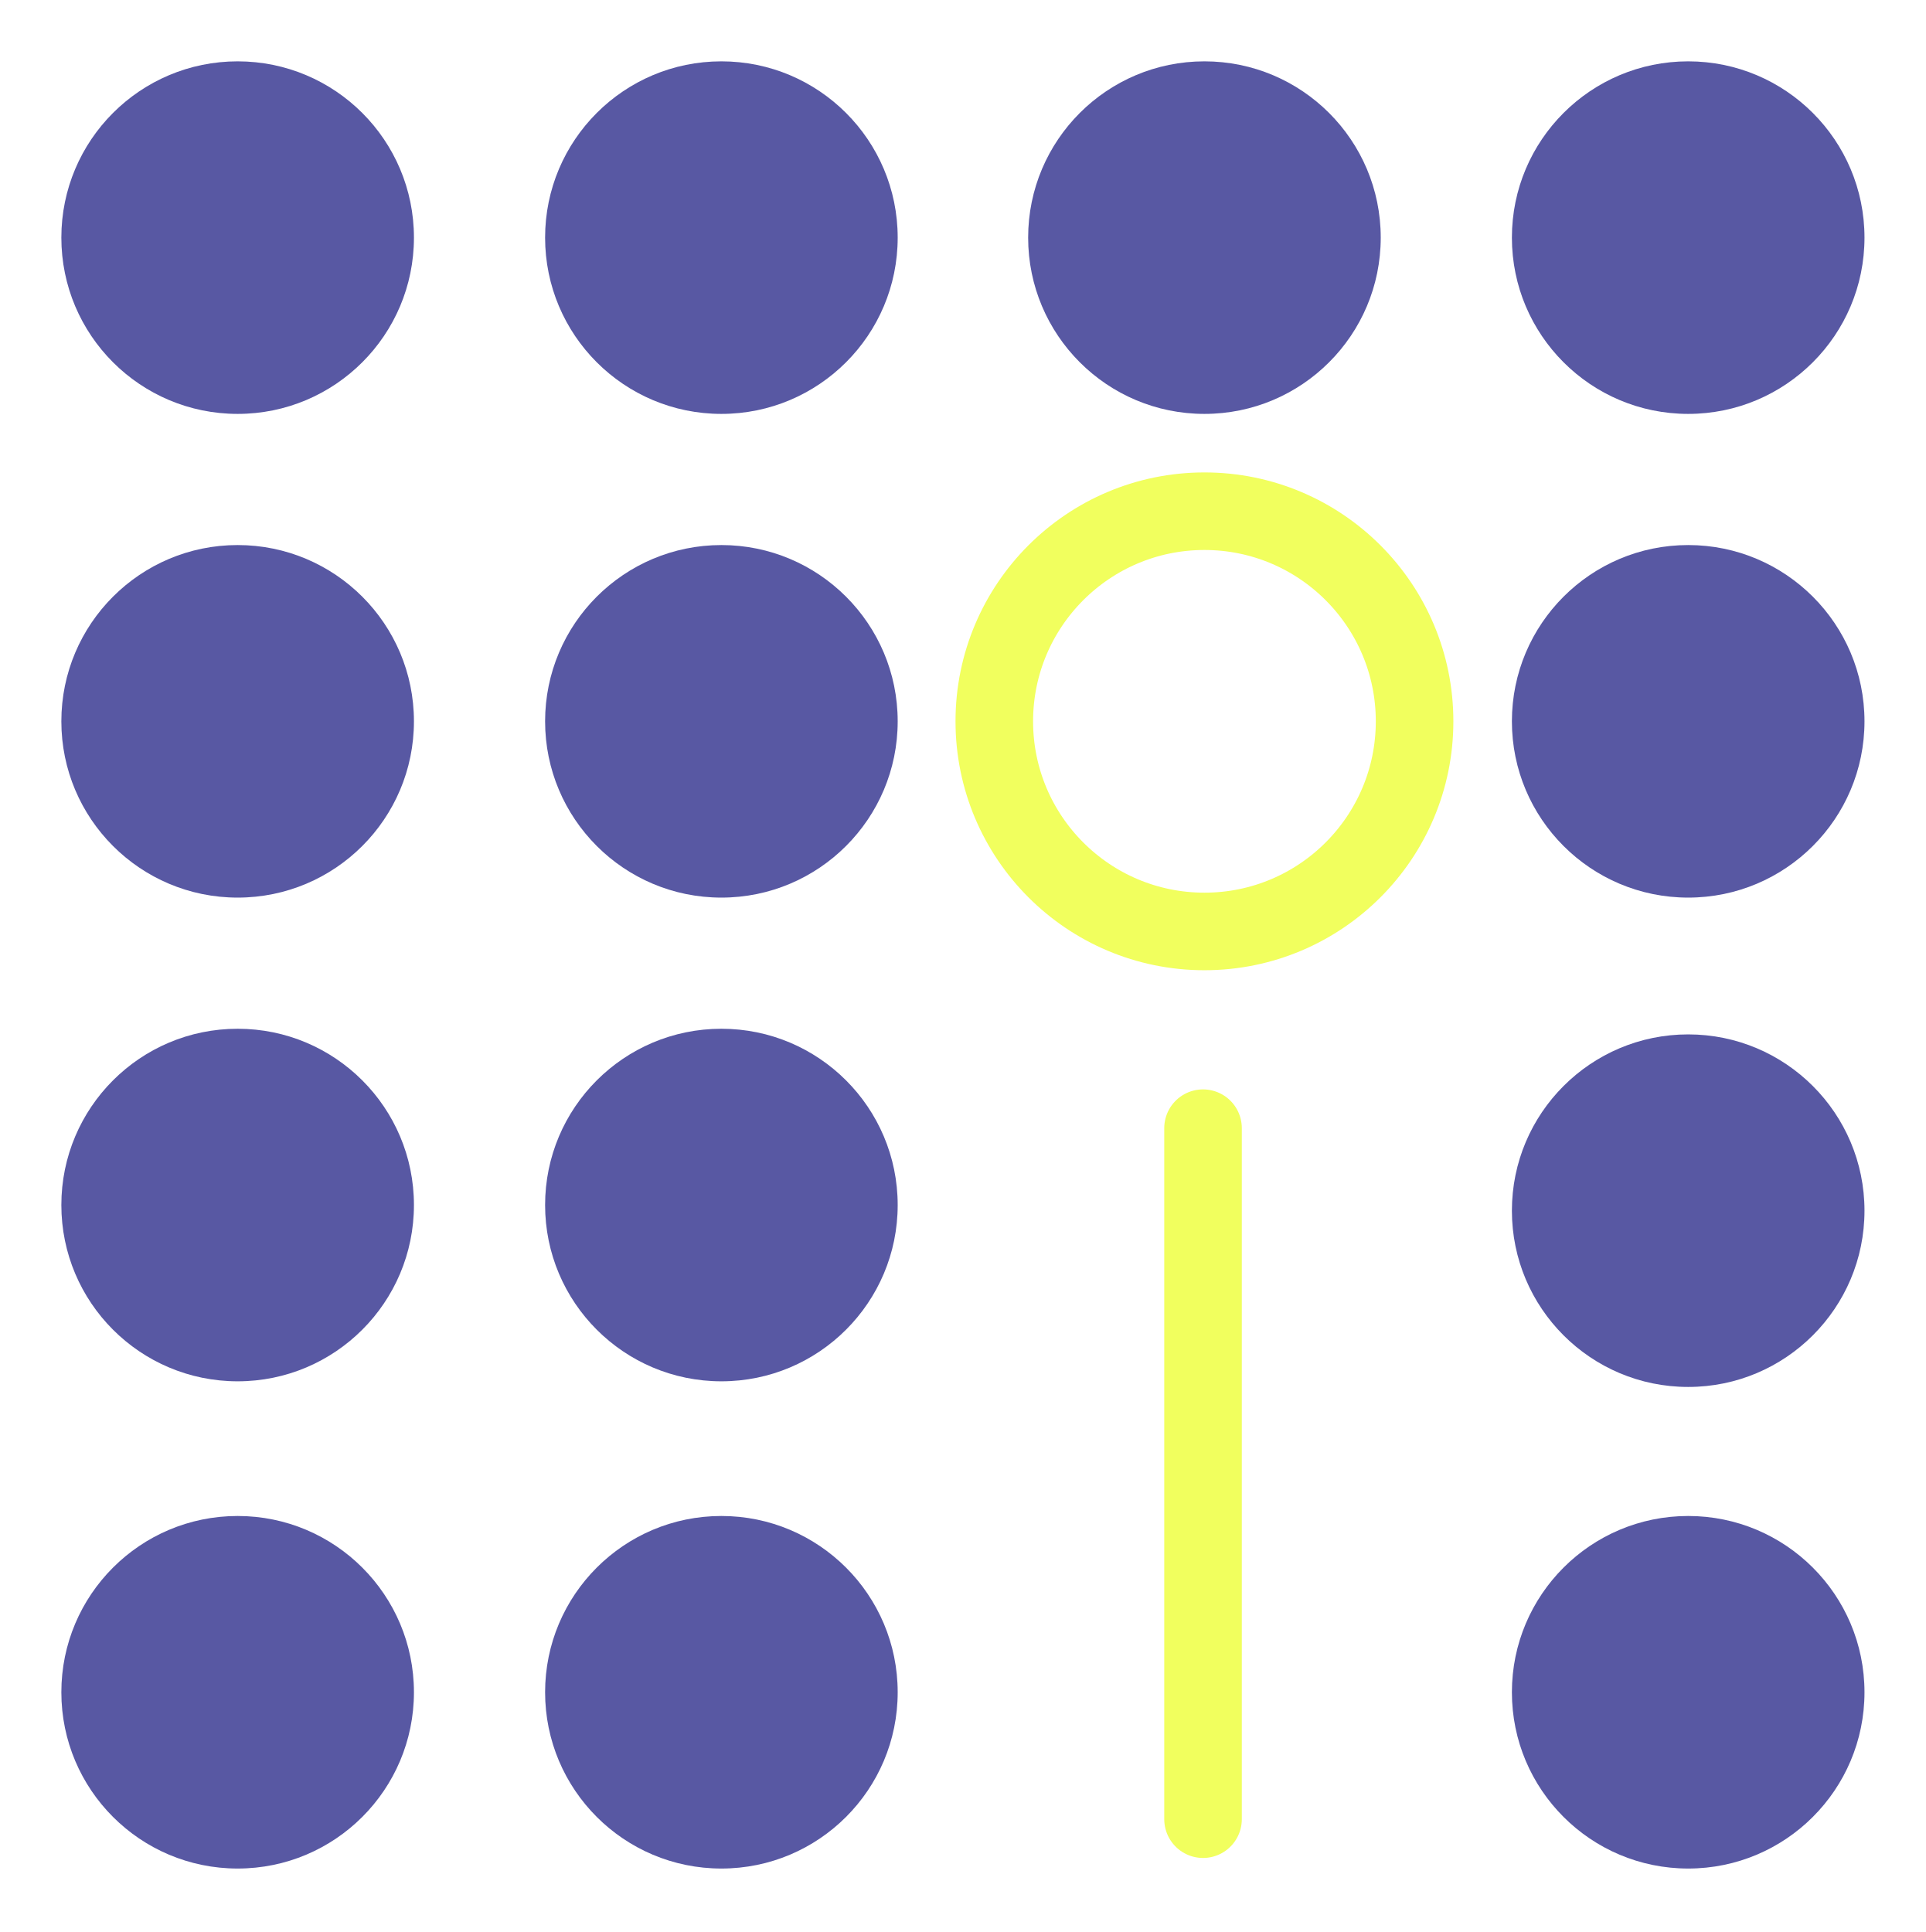
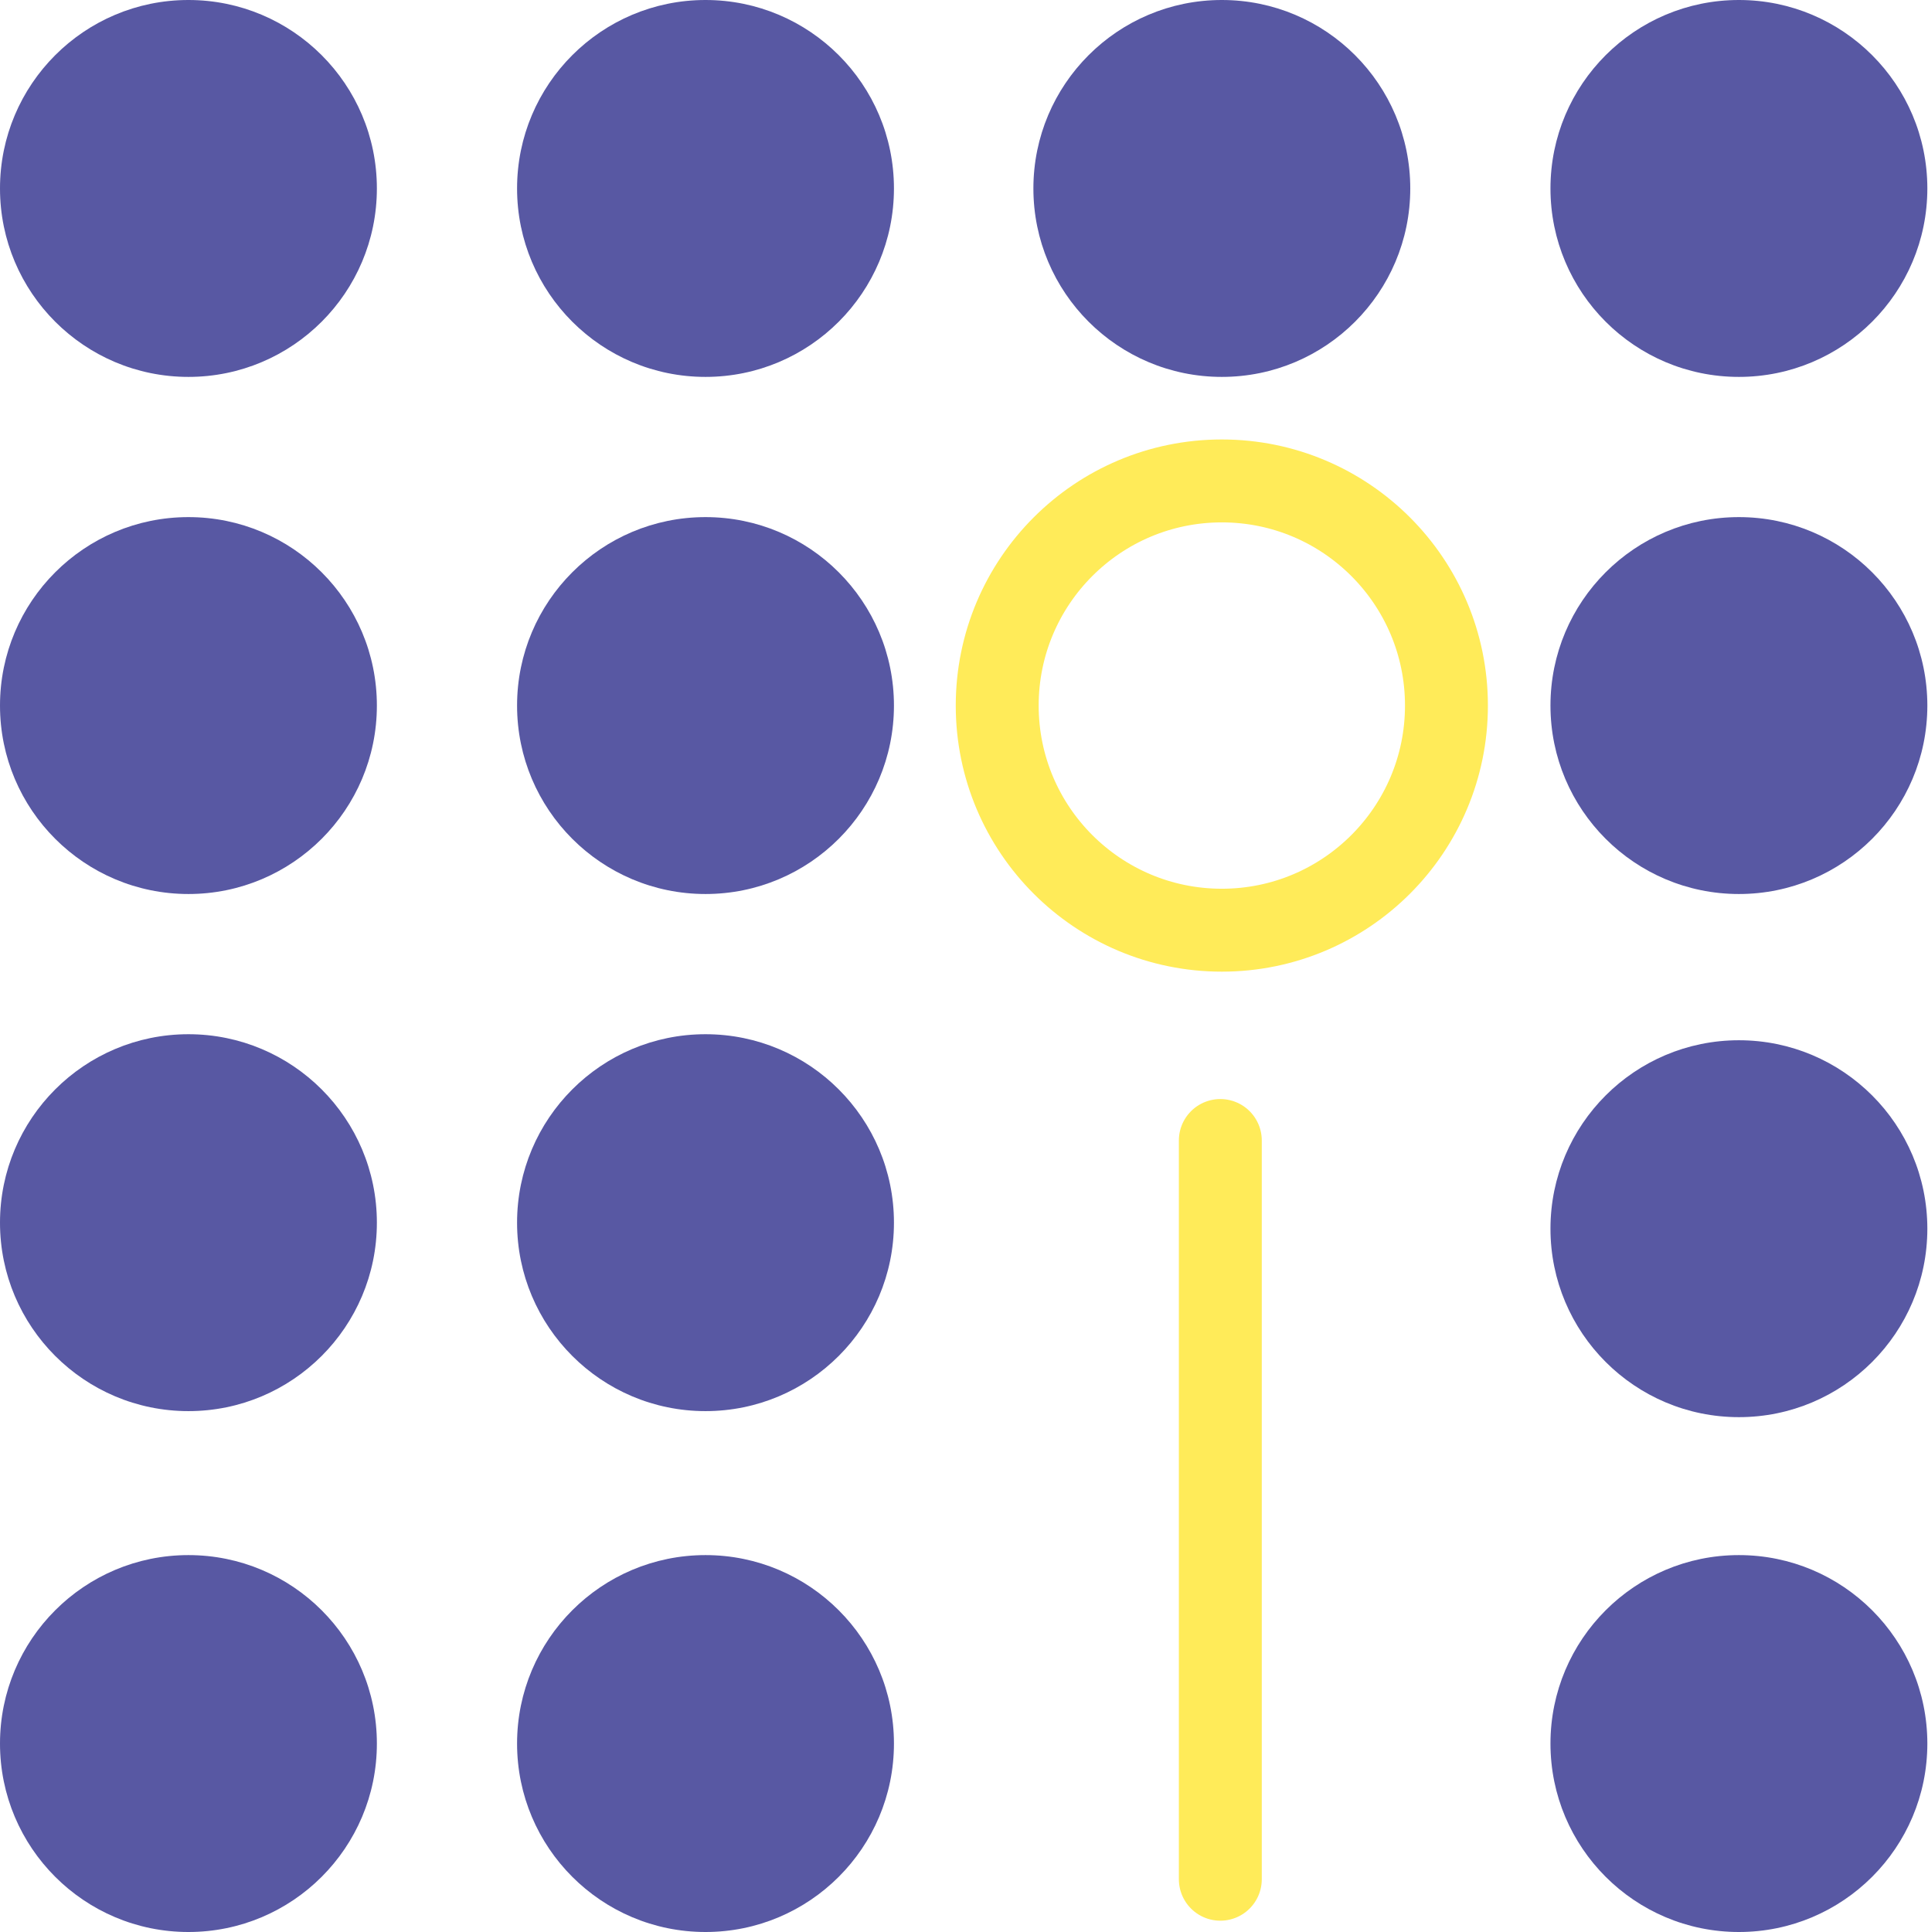
- <svg xmlns="http://www.w3.org/2000/svg" version="1.1" id="Layer_1" x="0px" y="0px" viewBox="-342 144 273.1 274" style="enable-background:new -342 144 273.1 274;" xml:space="preserve">
+ <svg xmlns="http://www.w3.org/2000/svg" version="1.1" id="Layer_1" x="0px" y="0px" viewBox="-675.3 296.7 255.7 256.3" style="enable-background:new -675.3 296.7 255.7 256.3;" xml:space="preserve">
  <style type="text/css">
	.st0{fill:#5858A3;}
- 	.st1{fill:none;stroke:#F1FF5E;stroke-width:11;stroke-linecap:round;stroke-linejoin:round;stroke-miterlimit:10;}
+ 	.st1{fill:none;stroke:#FFEB59;stroke-width:11;stroke-linecap:round;stroke-linejoin:round;stroke-miterlimit:10;}
</style>
-   <circle id="XMLID_374_" class="st0" cx="-308.3" cy="314.9" r="25" />
-   <circle id="XMLID_373_" class="st0" cx="-308.3" cy="384" r="25" />
-   <circle id="XMLID_372_" class="st0" cx="-308.3" cy="177.7" r="25" />
-   <circle id="XMLID_371_" class="st0" cx="-308.3" cy="246.3" r="25" />
-   <circle id="XMLID_370_" class="st0" cx="-239.7" cy="314.9" r="25" />
-   <circle id="XMLID_369_" class="st0" cx="-239.7" cy="384" r="25" />
-   <circle id="XMLID_368_" class="st0" cx="-239.7" cy="177.7" r="25" />
-   <circle id="XMLID_367_" class="st0" cx="-239.7" cy="246.3" r="25" />
-   <circle id="XMLID_366_" class="st0" cx="-171.2" cy="177.7" r="25" />
-   <circle id="XMLID_365_" class="st0" cx="-102.6" cy="177.7" r="25" />
-   <circle id="XMLID_364_" class="st0" cx="-102.6" cy="246.3" r="25" />
-   <circle id="XMLID_363_" class="st0" cx="-102.6" cy="315.7" r="25" />
-   <circle id="XMLID_362_" class="st0" cx="-102.6" cy="384" r="25" />
-   <line id="XMLID_361_" class="st1" x1="-171.4" y1="304" x2="-171.4" y2="402" />
-   <circle id="XMLID_360_" class="st1" cx="-171.2" cy="246.3" r="29.8" />
+   <circle id="XMLID_374_" class="st0" cx="-650.3" cy="458.9" r="25" />
+   <circle id="XMLID_373_" class="st0" cx="-650.3" cy="528" r="25" />
+   <circle id="XMLID_372_" class="st0" cx="-650.3" cy="321.7" r="25" />
+   <circle id="XMLID_371_" class="st0" cx="-650.3" cy="390.3" r="25" />
+   <circle id="XMLID_370_" class="st0" cx="-581.7" cy="458.9" r="25" />
+   <circle id="XMLID_369_" class="st0" cx="-581.7" cy="528" r="25" />
+   <circle id="XMLID_368_" class="st0" cx="-581.7" cy="321.7" r="25" />
+   <circle id="XMLID_367_" class="st0" cx="-581.7" cy="390.3" r="25" />
+   <circle id="XMLID_366_" class="st0" cx="-513.2" cy="321.7" r="25" />
+   <circle id="XMLID_365_" class="st0" cx="-444.6" cy="321.7" r="25" />
+   <circle id="XMLID_364_" class="st0" cx="-444.6" cy="390.3" r="25" />
+   <circle id="XMLID_363_" class="st0" cx="-444.6" cy="459.7" r="25" />
+   <circle id="XMLID_362_" class="st0" cx="-444.6" cy="528" r="25" />
+   <line id="XMLID_361_" class="st1" x1="-513.4" y1="448" x2="-513.4" y2="546" />
+   <circle id="XMLID_360_" class="st1" cx="-513.2" cy="390.3" r="29.8" />
</svg>
